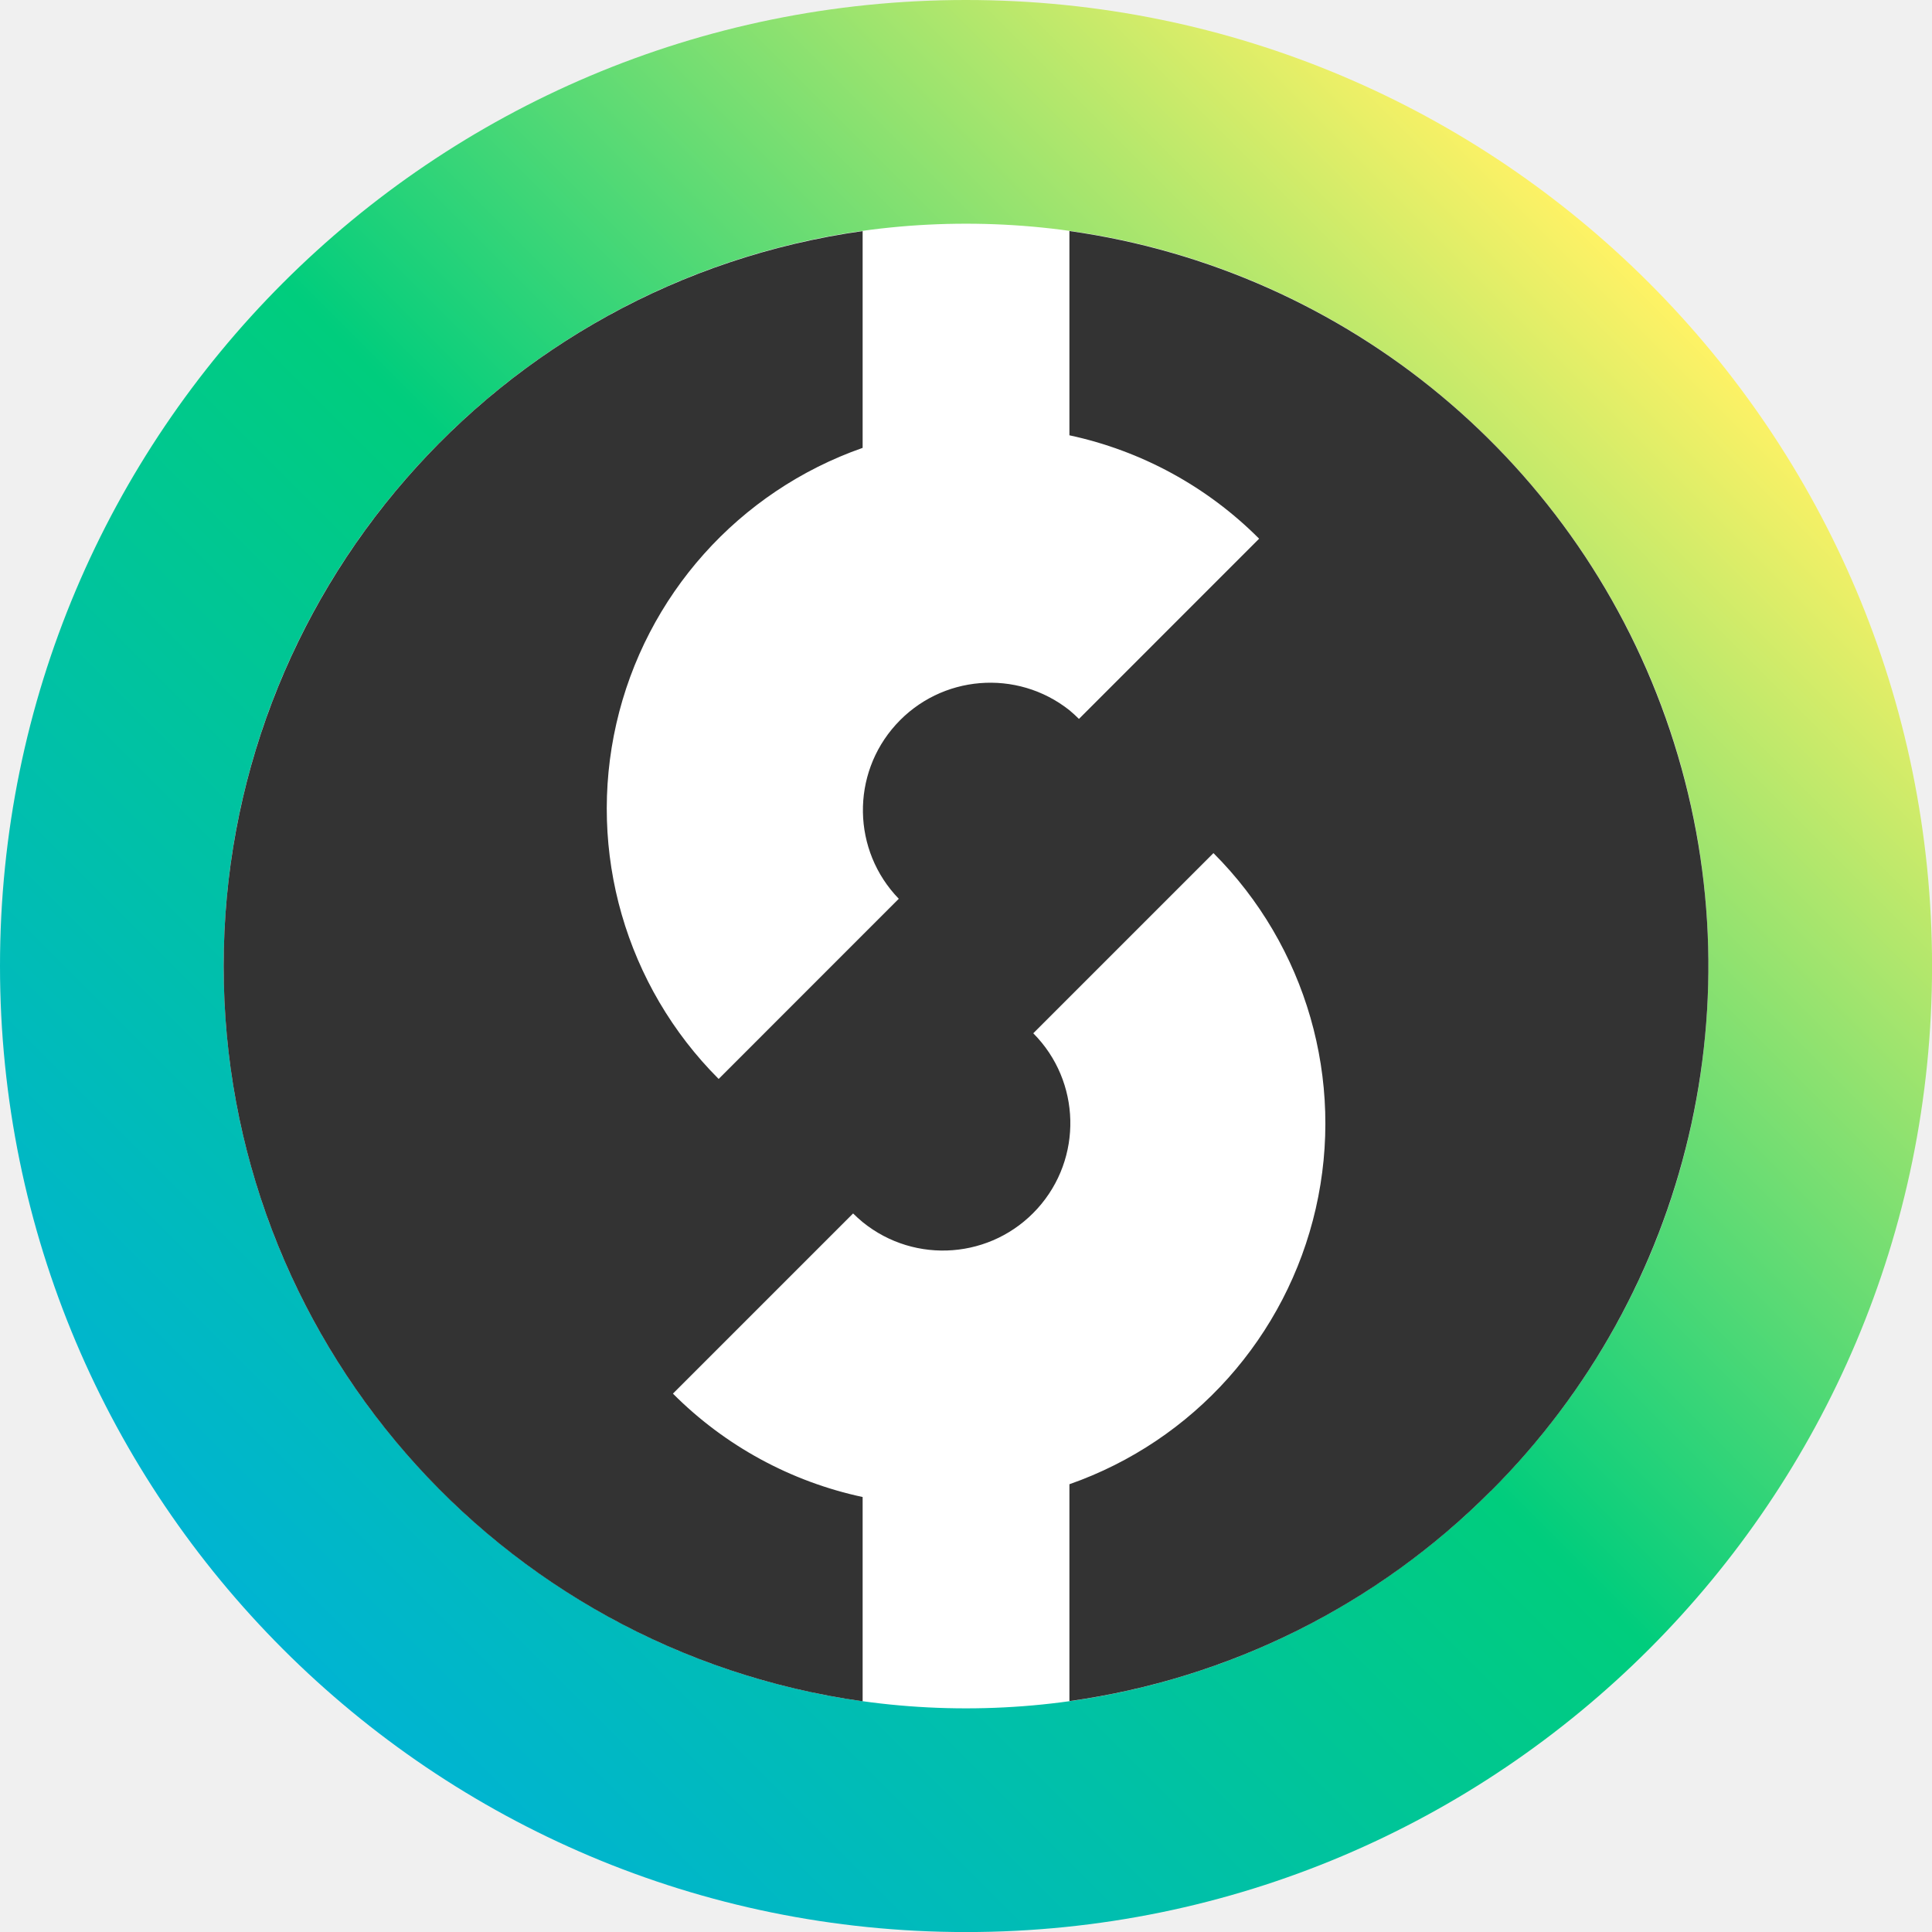
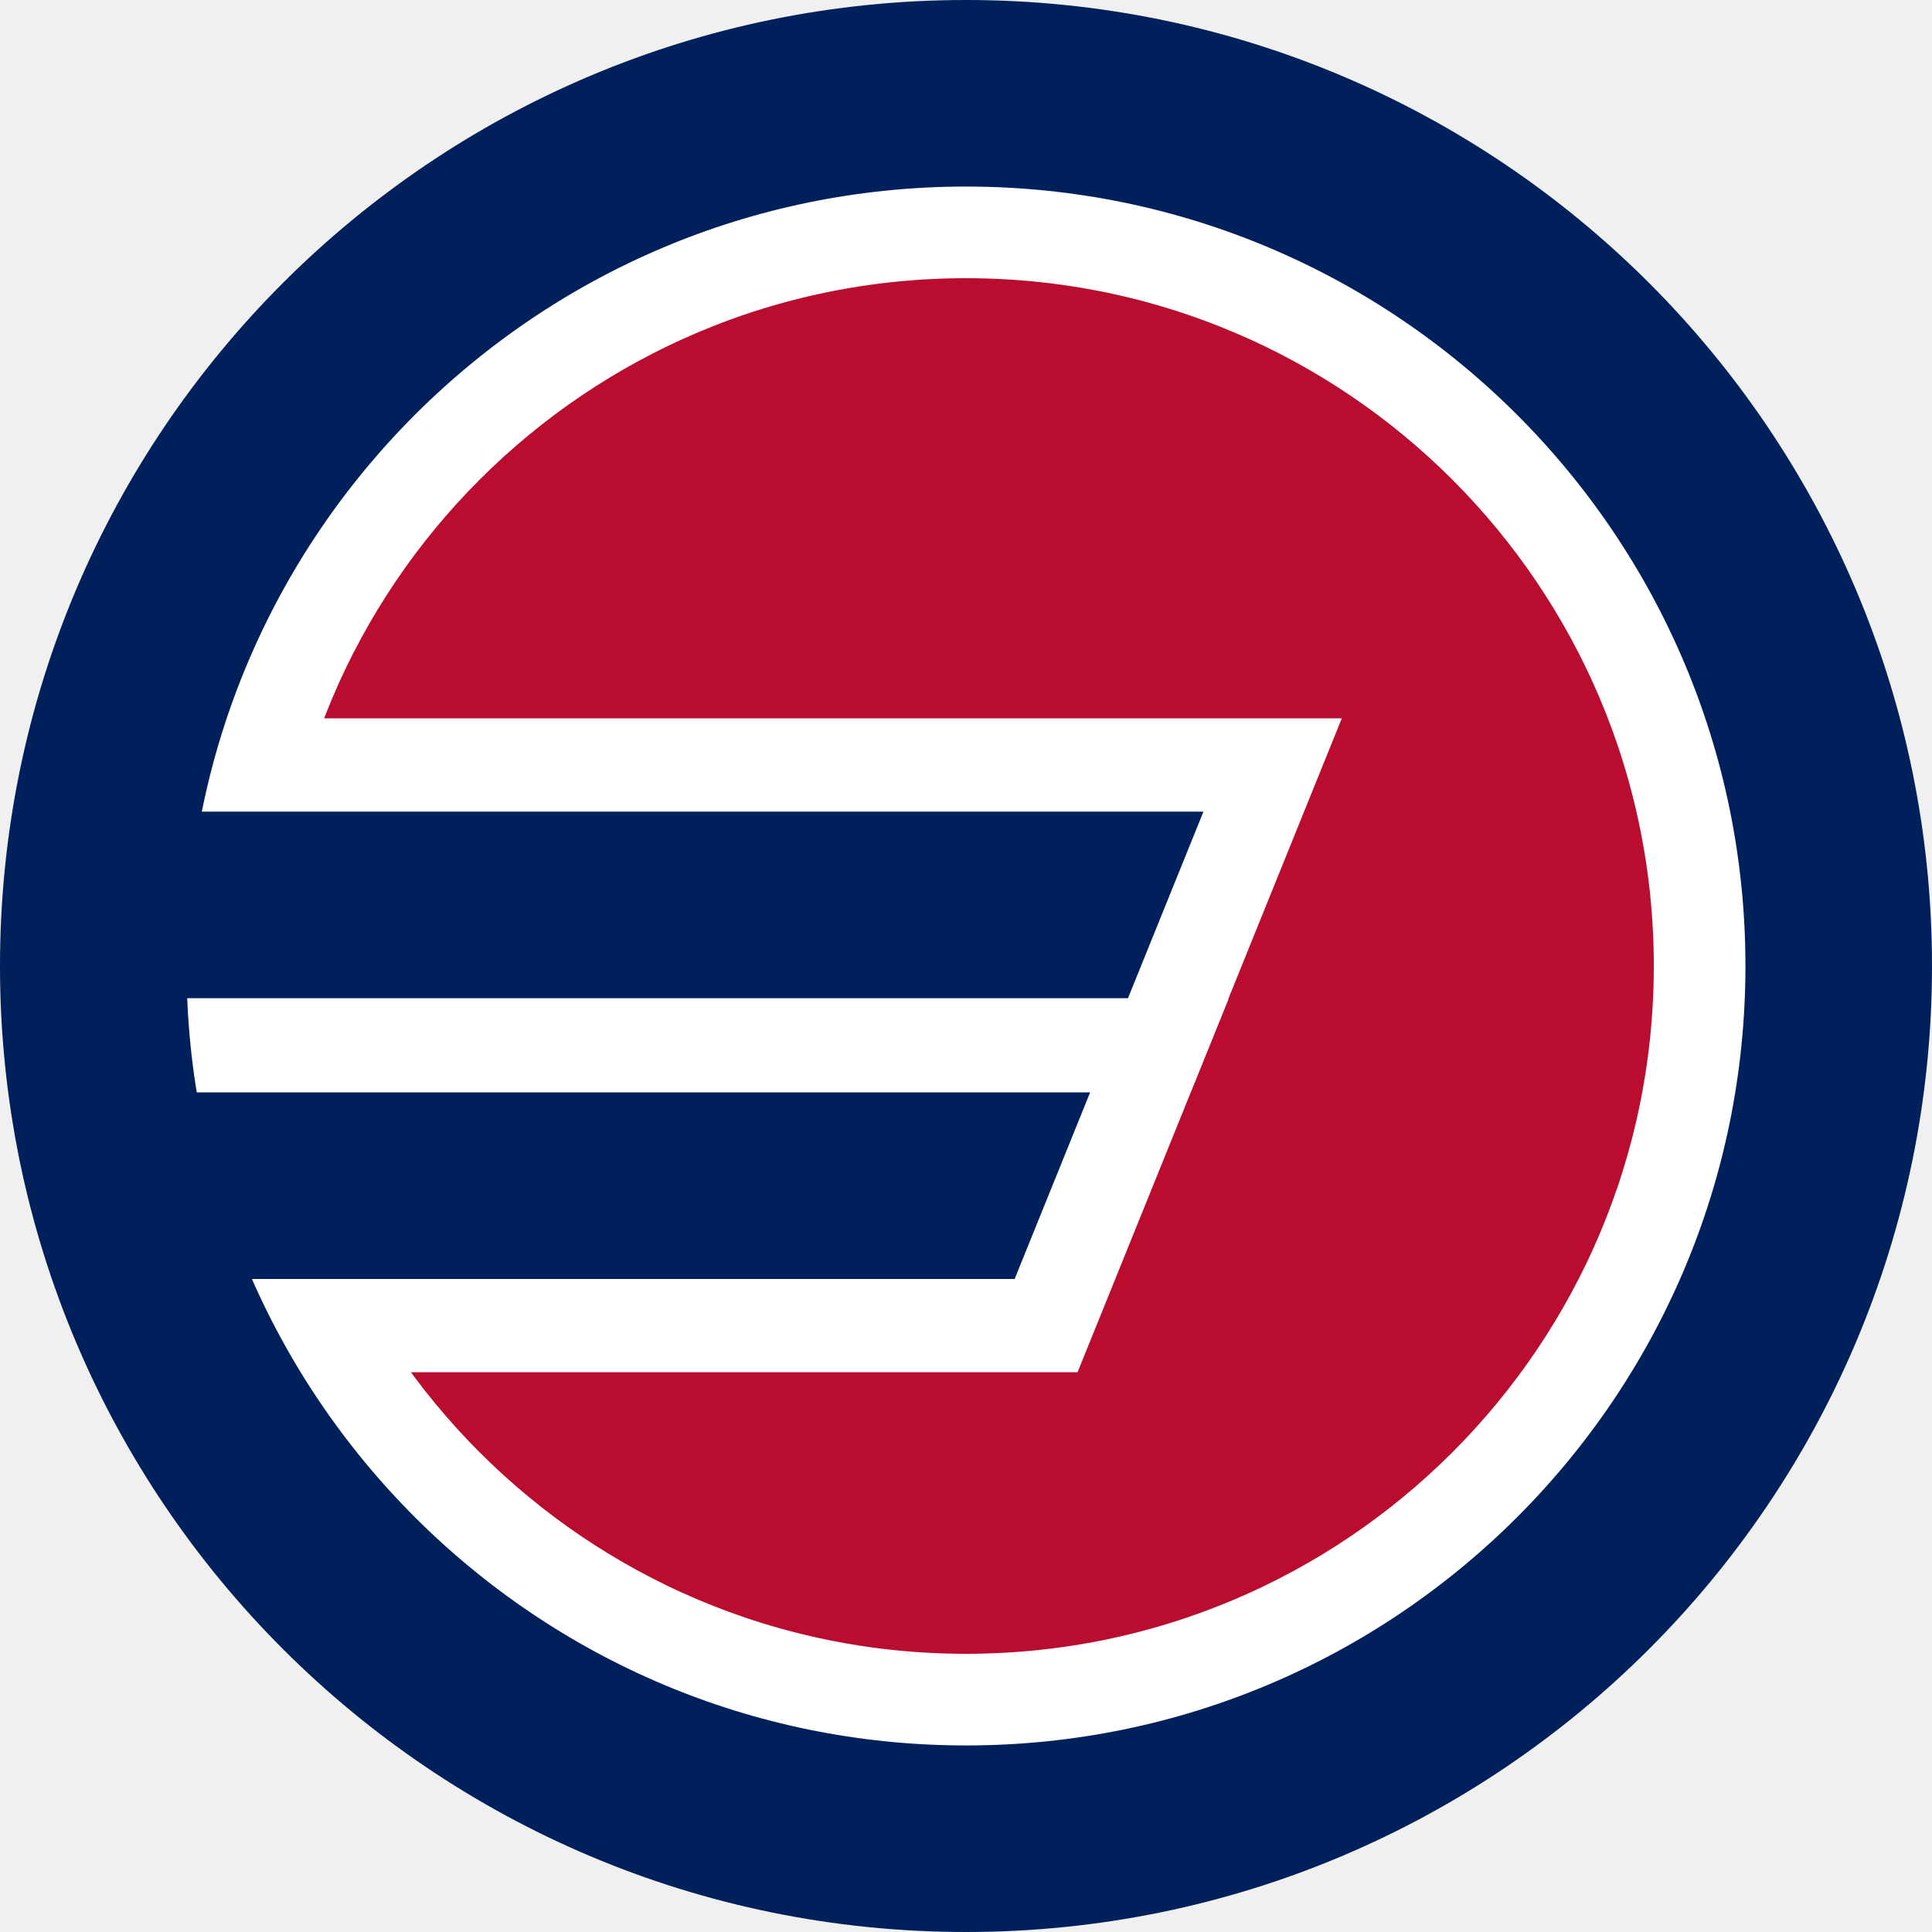
- <svg xmlns="http://www.w3.org/2000/svg" id="Layer_1" data-name="Layer 1" viewBox="0 0 368.87 368.87">
-   <defs>
-     <style>.cls-1{fill:url(#linear-gradient);}.cls-2{fill:#fff;}.cls-3{fill:#333;}</style>
+ <svg xmlns="http://www.w3.org/2000/svg" version="1.1" viewBox="0 0 20.712 20.712" id="svg2" xml:space="preserve" width="20.712" height="20.712">
+   <defs id="defs2">
+     <linearGradient id="linearGradient16" x1="54.02" y1="314.85" x2="314.85" y2="54.02" gradientUnits="userSpaceOnUse">
+       <stop offset="0" stop-color="#00b4d2" id="stop14" style="stop-color:#d20008;stop-opacity:1;" />
+       <stop offset="0.5" stop-color="#00cd7d" id="stop15" style="stop-color:#ffffff;stop-opacity:1;" />
+       <stop offset="1" stop-color="#fff265" id="stop16" style="stop-color:#656bff;stop-opacity:1;" />
+     </linearGradient>
+     <style id="style1">.cls-1{fill:url(#linear-gradient);}.cls-2{fill:#fff;}.cls-3{fill:#333;}</style>
    <linearGradient id="linear-gradient" x1="54.02" y1="314.85" x2="314.85" y2="54.02" gradientUnits="userSpaceOnUse">
-       <stop offset="0" stop-color="#00b4d2" />
-       <stop offset="0.5" stop-color="#00cd7d" />
-       <stop offset="1" stop-color="#fff265" />
+       <stop offset="0" stop-color="#00b4d2" id="stop1" />
+       <stop offset="0.5" stop-color="#00cd7d" id="stop2" />
+       <stop offset="1" stop-color="#fff265" id="stop3" />
    </linearGradient>
  </defs>
-   <circle class="cls-1" cx="184.44" cy="184.44" r="184.44" />
-   <circle class="cls-2" cx="184.44" cy="184.44" r="141.73" />
-   <path class="cls-3" d="M284.66,284.66a141.06,141.06,0,0,1-80.48,40.13V283.38a73,73,0,0,0,27.5-120.5l-34.4,34.4a24.33,24.33,0,0,1-32.58,36.05c-.62-.52-1.23-1.06-1.82-1.65l-34.4,34.4a72.55,72.55,0,0,0,36.22,19.74v39a141.73,141.73,0,0,1,0-280.7V85.51A73,73,0,0,0,137.21,206l27.49-27.5,6.9-6.9a24.33,24.33,0,0,1,32.58-36c.62.52,1.23,1.07,1.82,1.66l34.4-34.41a72.62,72.62,0,0,0-36.22-19.74v-39a141.73,141.73,0,0,1,80.48,240.57Z" />
+   <circle style="display:inline;fill:#ba0c2f;fill-opacity:1;stroke:none;stroke-width:2;stroke-dasharray:none;stroke-opacity:1" id="path12-5-4" cx="10.356" cy="-10.356" r="9.356" transform="scale(1,-1)" />
+   <circle style="display:inline;fill:none;fill-opacity:1;stroke:#ffffff;stroke-width:1.765;stroke-dasharray:none;stroke-opacity:1" id="path12-8-7-3" cx="10.356" cy="-10.356" transform="scale(1,-1)" r="8.256" />
+   <g id="g34" transform="translate(-182.2784,0.9880705)">
+     <path id="path22-7-9" style="color:#000000;fill:#00205c;stroke:#ffffff;stroke-width:2;stroke-dasharray:none;stroke-opacity:1;paint-order:markers stroke fill" d="m 183.887,7.713 v 2 h 10.484 l 0.809,-2 z" />
+     <path id="path22-7-5-7" style="color:#000000;fill:#00205c;stroke:#ffffff;stroke-width:2;stroke-dasharray:none;stroke-opacity:1;paint-order:markers stroke fill" d="m 184.15,10.723 0.554,2 h 8.452 l 0.809,-2 z" />
+   </g>
+   <circle style="display:inline;fill:none;fill-opacity:1;stroke:#00205c;stroke-width:2;stroke-dasharray:none;stroke-opacity:1" id="circle13-1-6" cx="10.356" cy="-10.356" r="9.356" transform="scale(1,-1)" />
</svg>
